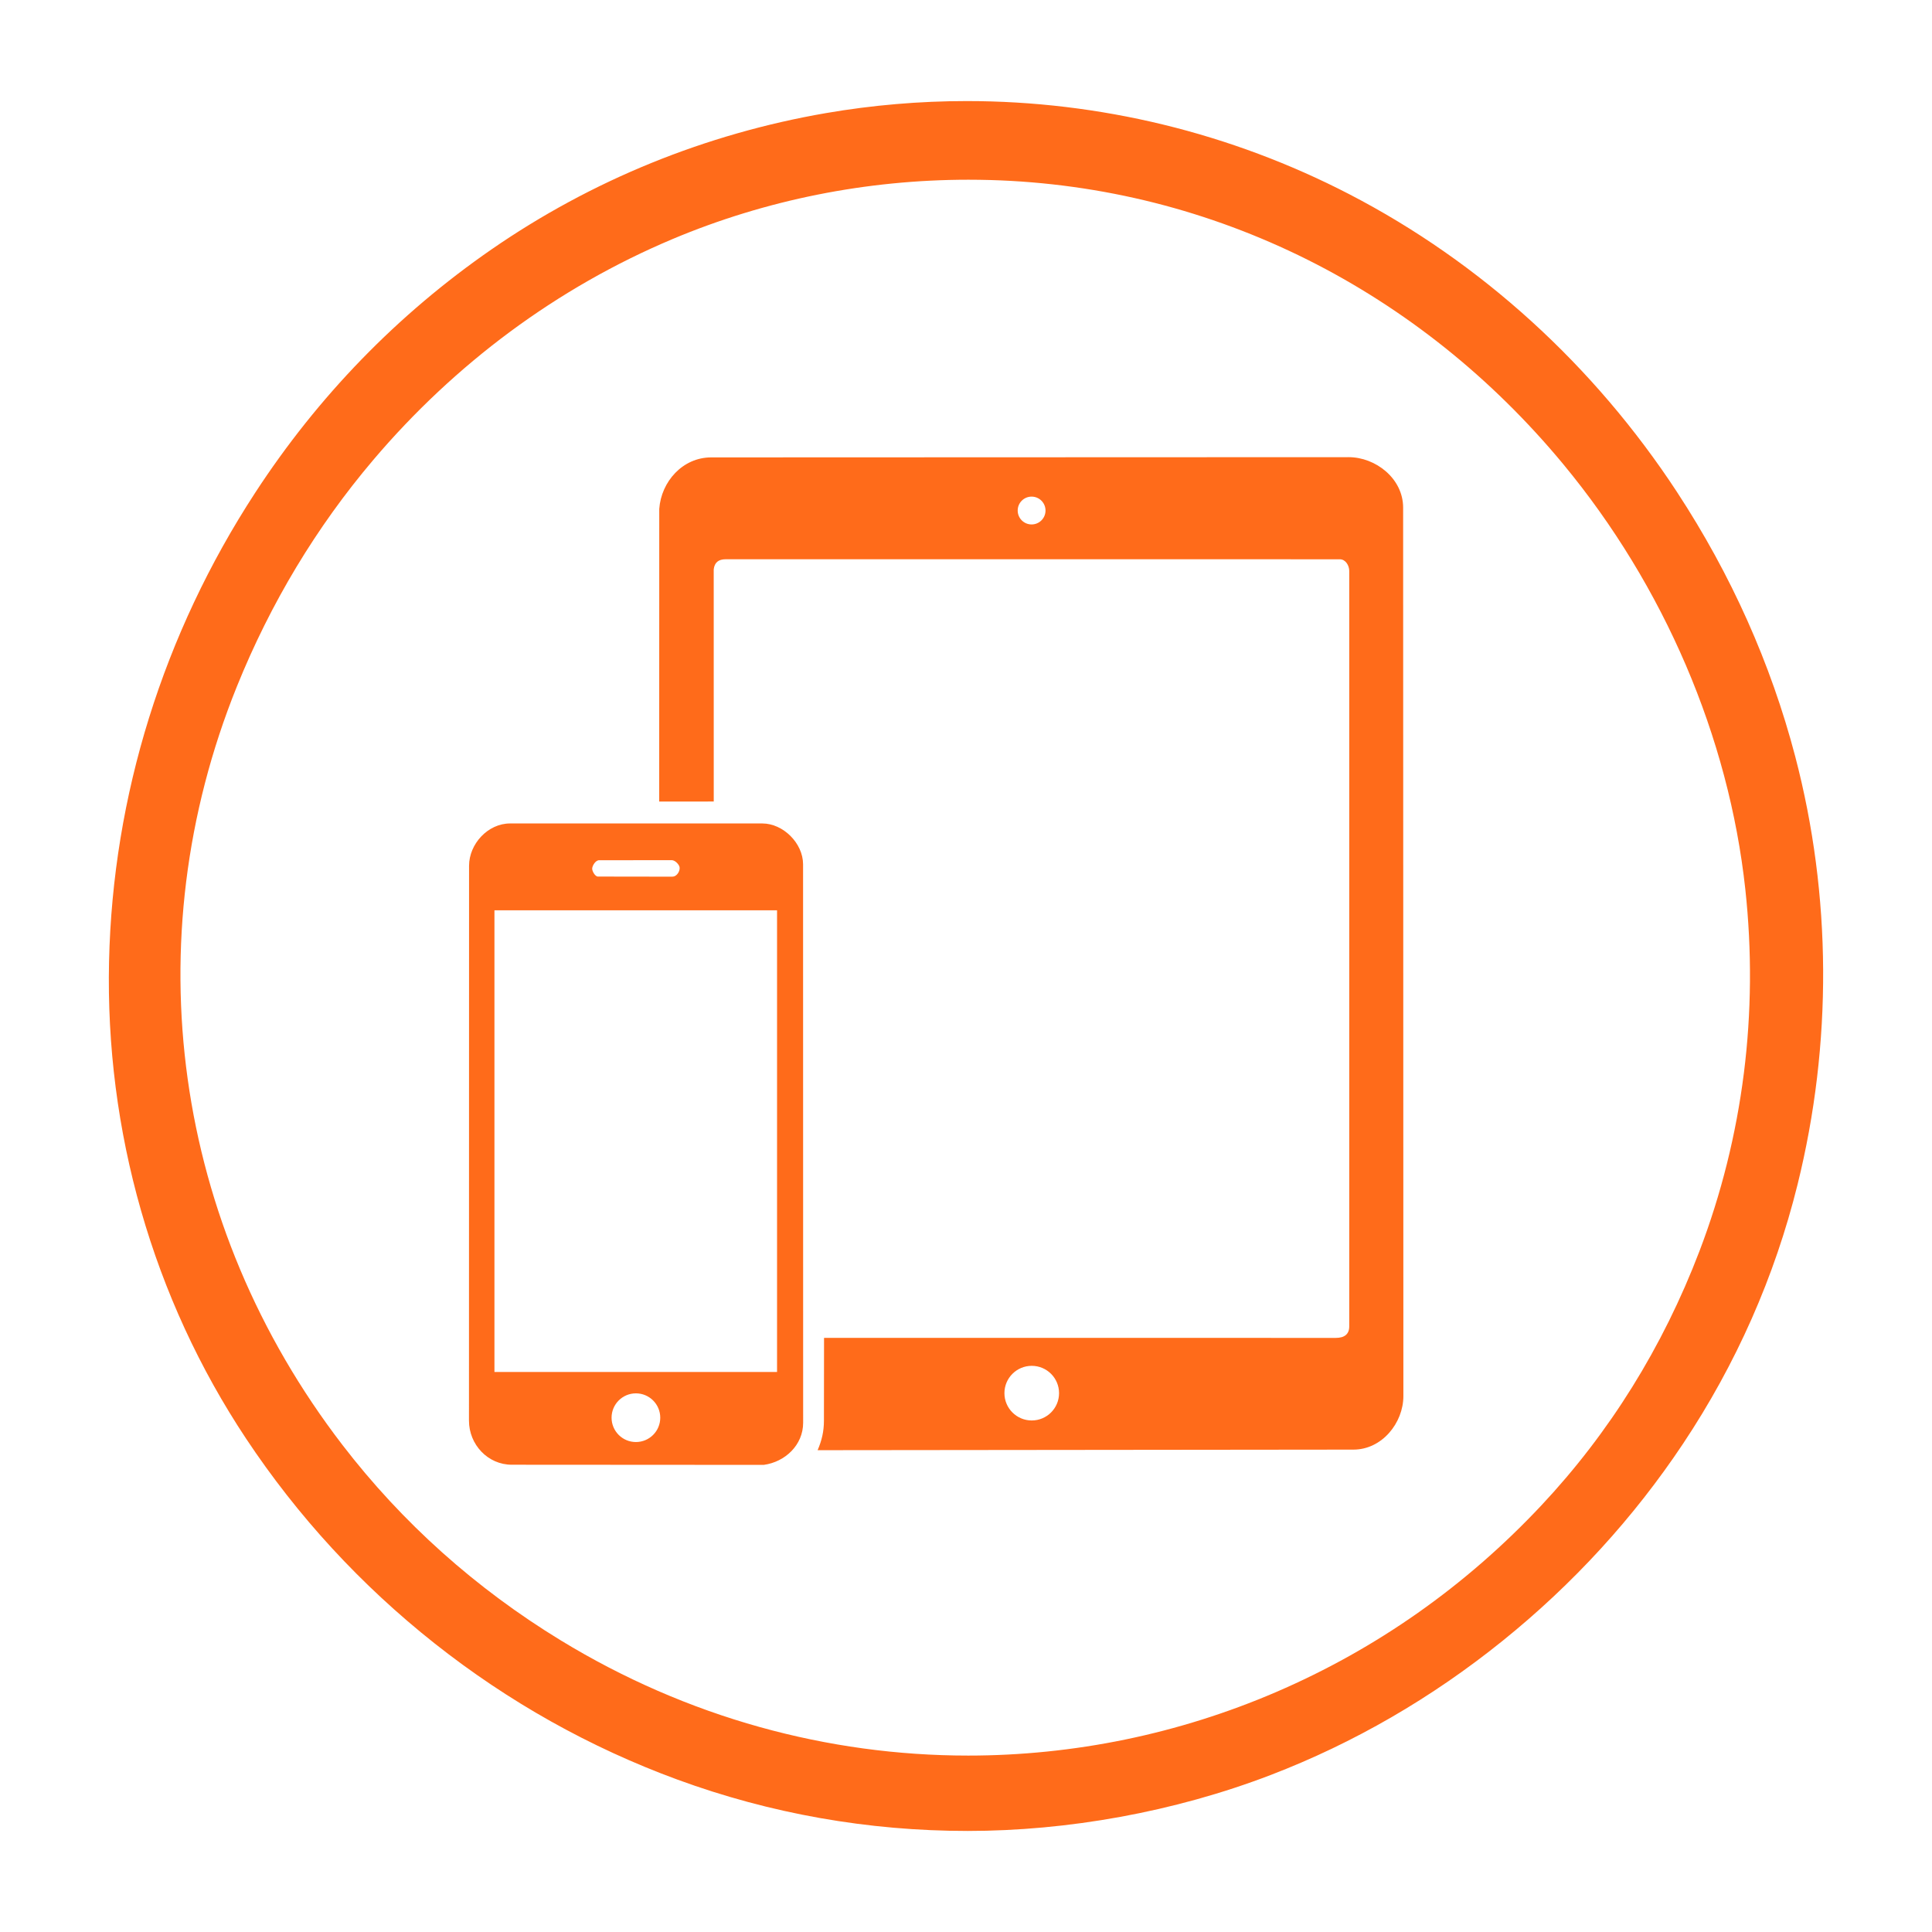
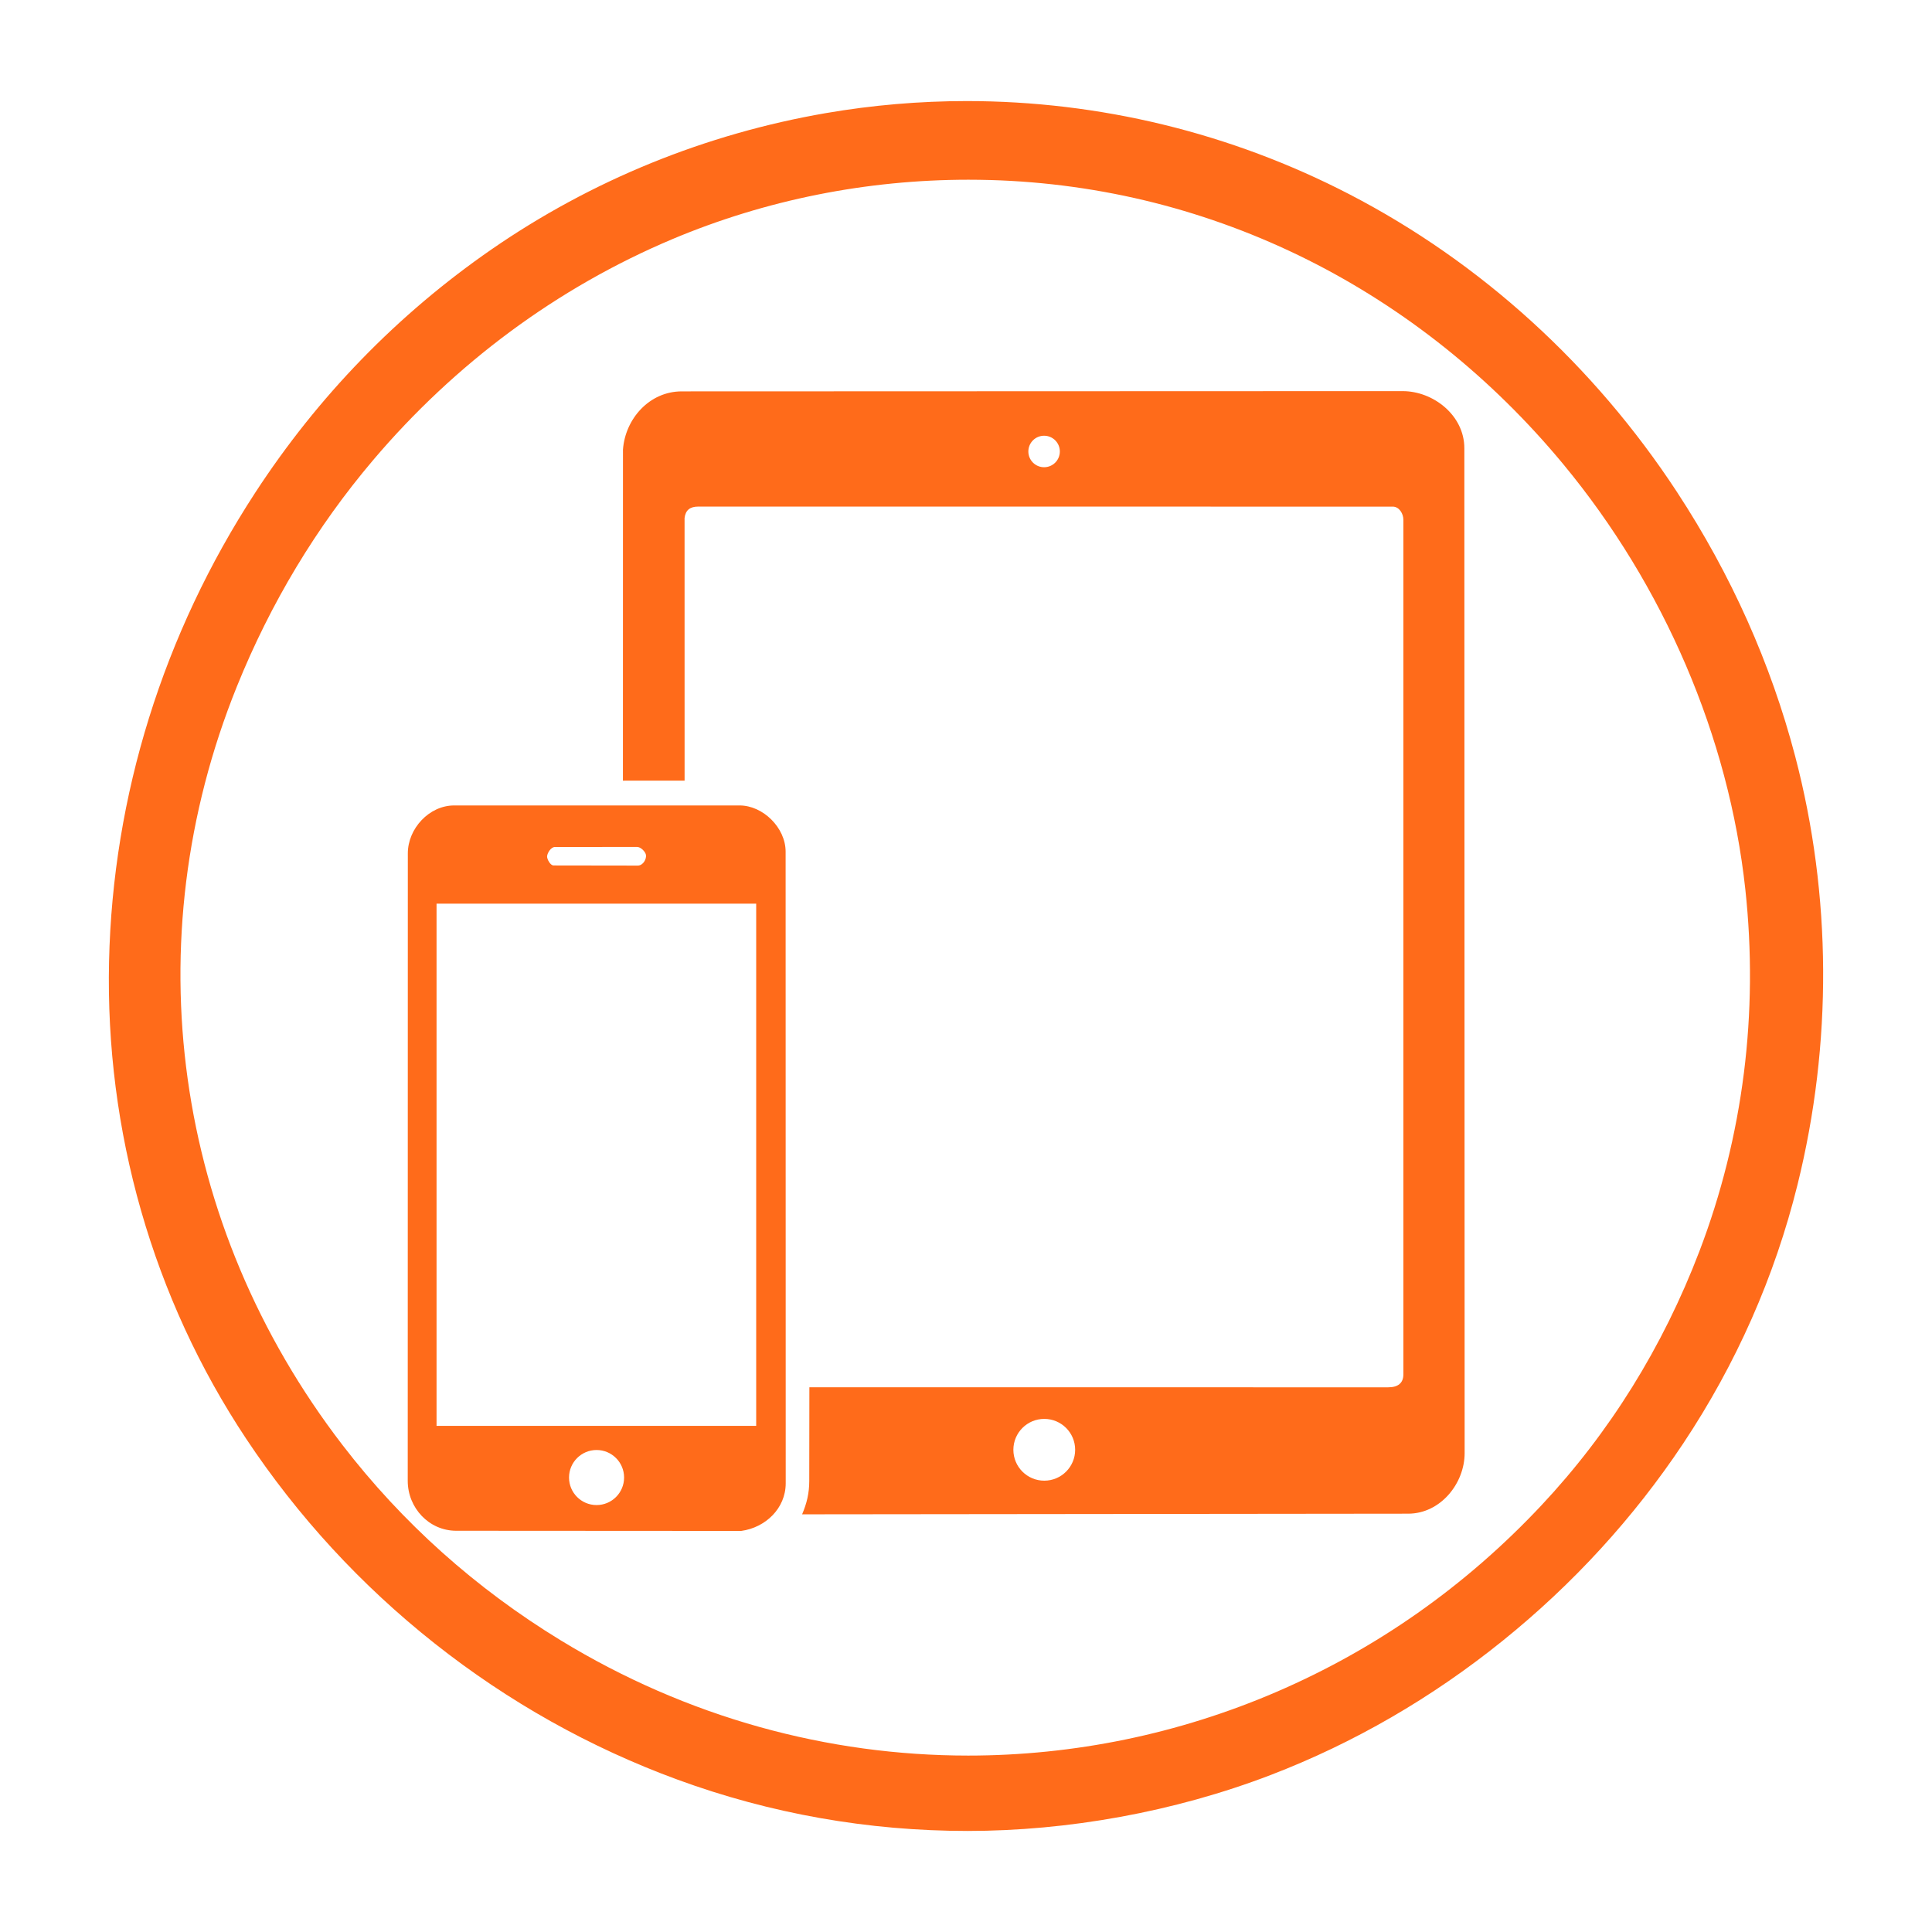
<svg xmlns="http://www.w3.org/2000/svg" id="Layer_1" data-name="Layer 1" viewBox="0 0 1254 1254">
  <defs>
    <style>
      .cls-1 {
        fill: #ff6b1a;
      }
    </style>
  </defs>
-   <g>
-     <path class="cls-1" d="M867.05,868.39c5.59,0,8.7-2.43,8.7-7.43v-490.41c0-3.43-2.34-7.54-6.12-7.54l-398.54-.02c-4.69,0-7.31,2.03-7.84,6.58l.02,150.67-35.4.03.03-189.98c1.29-17.72,15.2-33.41,33.73-33.41l413.73-.15c17.52,0,35.37,13.86,35.37,32.75l.16,576.64c0,17.47-13.91,34.76-32.37,34.78l-347.83.37c2.73-6.34,4.09-12.27,4.1-19.04l.07-53.86,332.17.02ZM678.61,331.37c0-4.99-4.04-9.03-9.03-9.03s-9.03,4.04-9.03,9.03,4.04,9.03,9.03,9.03,9.03-4.04,9.03-9.03ZM687.4,904.25c0-9.79-7.94-17.73-17.73-17.73s-17.73,7.94-17.73,17.73,7.94,17.73,17.73,17.73,17.73-7.94,17.73-17.73Z" />
-     <path class="cls-1" d="M495.75,950.81l-163.57-.1c-15.53,0-27.79-13.07-27.79-28.64l.06-360.1c0-14.22,12.26-27.49,26.58-27.49h163.8c13.39,0,26.41,12.74,26.42,26.52l.05,362.44c0,14.48-11.68,25.47-25.55,27.36ZM436.37,569c3.16,0,5.18-3.89,4.71-6.21-.36-1.76-2.89-4.48-5.09-4.48l-47.14.04c-2.3,0-4.39,3.49-4.48,5.39-.08,1.6,1.84,5.2,3.72,5.21l48.28.07ZM504.36,590.85h-183.43v299.66h183.43v-299.66ZM428.55,920.18c0-8.72-7.07-15.8-15.8-15.8s-15.8,7.07-15.8,15.8,7.07,15.8,15.8,15.8,15.8-7.07,15.8-15.8Z" />
-   </g>
+   <path class="cls-1" d="M910.45,253.86l-467.95.17c-20.95,0-36.69,17.76-38.15,37.79l-.03,214.88,40.03-.03-.02-170.42c.6-5.15,3.56-7.44,8.86-7.44l450.78.03c4.27,0,6.92,4.64,6.92,8.52v554.69c0,5.66-3.51,8.41-9.84,8.41l-375.71-.02-.08,60.92c-.01,7.66-1.55,14.37-4.64,21.54l393.42-.42c20.88-.02,36.62-19.58,36.61-39.34l-.19-652.22c0-21.37-20.19-37.05-40.01-37.05ZM677.69,303.26c-5.64,0-10.22-4.57-10.22-10.22s4.57-10.22,10.22-10.22,10.22,4.57,10.22,10.22-4.57,10.22-10.22,10.22ZM677.8,961.06c-11.07,0-20.05-8.98-20.05-20.05s8.98-20.05,20.05-20.05,20.05,8.98,20.05,20.05-8.98,20.05-20.05,20.05Z" />
+   <path class="cls-1" d="M480.05,522.79h-185.27c-16.21,0-30.07,15.01-30.07,31.1l-.06,407.29c0,17.6,13.86,32.38,31.43,32.39l185,.11c15.69-2.13,28.9-14.56,28.9-30.94l-.06-409.95c0-15.59-14.73-30-29.88-30ZM360.17,549.76l53.32-.04c2.48,0,5.35,3.07,5.76,5.07.53,2.63-1.75,7.03-5.33,7.03l-54.61-.08c-2.12,0-4.29-4.08-4.21-5.89.11-2.15,2.47-6.09,5.07-6.09ZM387.21,976.89c-9.87,0-17.87-8-17.87-17.87s8-17.87,17.87-17.87,17.87,8,17.87,17.87-8,17.87-17.87,17.87ZM490.82,925.48h-207.47v-338.94h207.47v338.94Z" />
  <path class="cls-1" d="M1088.55,319.45c-53.97-82.38-127.53-149.24-212.73-193.37-38.27-19.82-78.92-35.03-120.82-45.21-41.71-10.13-84.61-15.27-127.5-15.27v5h0v-5c-30.57,0-61.32,2.63-91.4,7.81-38.86,6.69-77.01,17.6-113.38,32.4-36.49,14.85-71.36,33.71-103.66,56.04-60.97,42.16-112.61,95.34-153.48,158.05-59.62,91.47-92.4,196.64-94.8,304.16-1.22,54.82,5.76,109.2,20.75,161.64,15.1,52.82,38.04,102.63,68.17,148.03,33.5,50.47,74.68,95.2,122.4,132.96,47.86,37.87,100.92,67.62,157.7,88.43,60.27,22.09,123.63,33.29,188.31,33.29s133.98-12.24,196.84-36.39c53.7-20.63,104.26-49.88,150.29-86.97,45.7-36.81,85.12-79.87,117.16-127.96,34.49-51.77,59.49-108.35,74.31-168.14,22.69-91.58,22.17-187.72-1.51-278.04-15.79-60.23-41.58-117.92-76.65-171.45ZM1131.88,696.62c-4.99,39.6-14.69,78.46-28.84,115.51-23.78,62.26-58.32,117.79-102.66,165.05-49.1,52.33-106.98,93.06-172.05,121.06-31.51,13.56-64.49,23.94-98.04,30.85-33.47,6.9-67.75,10.4-101.88,10.4-45.66,0-91.12-6.22-135.14-18.48-45.19-12.59-88.66-31.51-129.21-56.24-55.31-33.73-103.04-76.45-141.86-126.99-109.66-142.74-135.25-326.73-68.45-492.19,21.84-54.09,51.62-103.57,88.53-147.06,26.44-31.17,56.29-59.13,88.69-83.13,32.8-24.28,68.29-44.54,105.51-60.21,30.08-12.67,61.75-22.38,94.12-28.85,32.16-6.43,65.12-9.69,97.97-9.69,4.7,0,9.47.07,14.17.2,36.05,1.02,71.94,6,106.69,14.8,34.15,8.65,67.53,21.07,99.21,36.91,31.43,15.72,61.45,34.95,89.23,57.14,27.84,22.24,53.65,47.64,76.72,75.5,65.55,79.15,107.55,177.2,118.25,276.09,4.32,39.89,4,80.03-.95,119.32Z" />
</svg>
